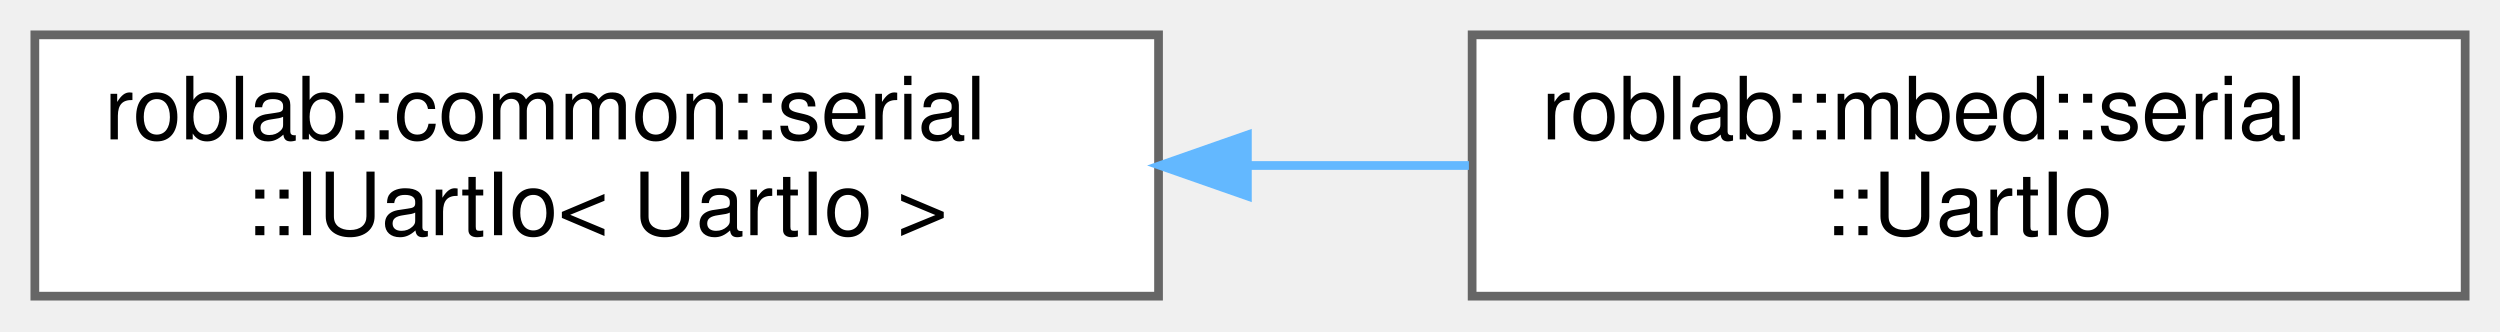
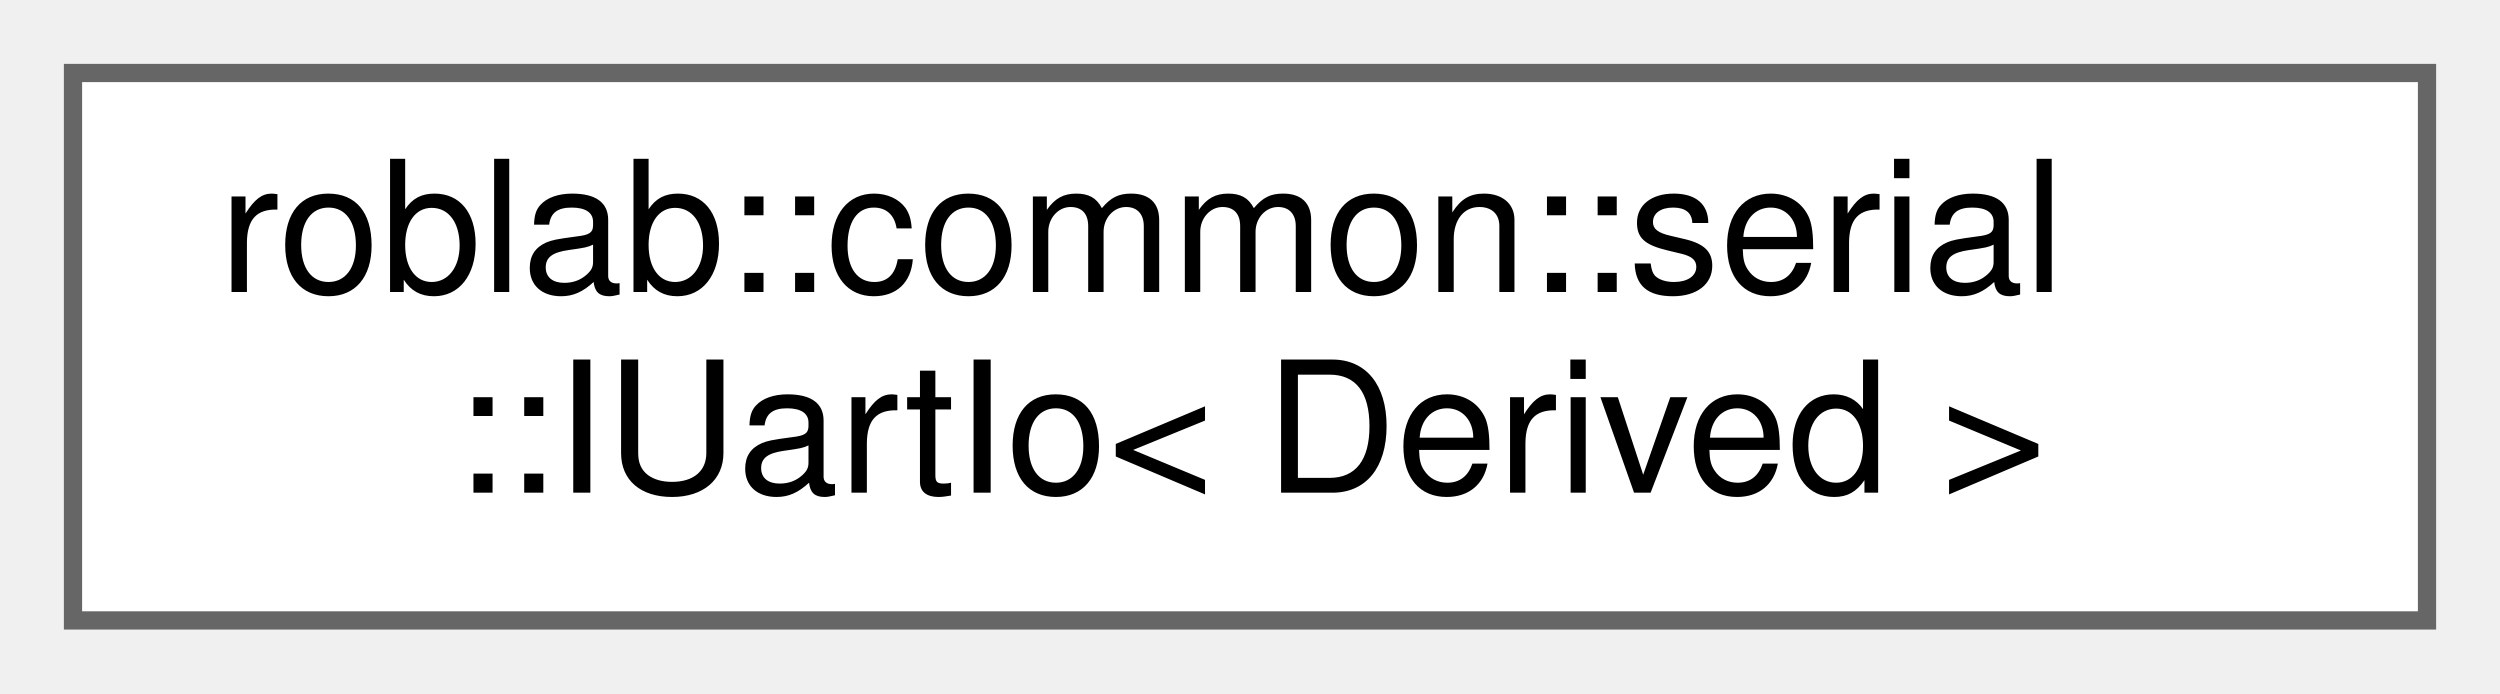
- <svg xmlns="http://www.w3.org/2000/svg" xmlns:xlink="http://www.w3.org/1999/xlink" width="287pt" height="38pt" viewBox="0.00 0.00 287.00 38.00">
+ <svg xmlns="http://www.w3.org/2000/svg" xmlns:xlink="http://www.w3.org/1999/xlink" width="137pt" height="38pt" viewBox="0.00 0.00 137.00 38.00">
  <g id="graph0" class="graph" transform="scale(1 1) rotate(0) translate(4 34)">
    <g id="node1" class="node">
      <g id="a_node1">
-         <a xlink:href="classroblab_1_1common_1_1serial_1_1_i_uart_io.html" target="_top" xlink:title=" ">
+         <a xlink:href="classroblab_1_1common_1_1serial_1_1_i_uart_io.html" target="_top" xlink:title="Uart通信IOのインターフェース">
          <polygon fill="white" stroke="#666666" points="129,-30 0,-30 0,0 129,0 129,-30" />
          <text text-anchor="start" x="8" y="-18" font-family="Helvetica,sans-Serif" font-size="10.00">roblab::common::serial</text>
-           <text text-anchor="middle" x="64.5" y="-7" font-family="Helvetica,sans-Serif" font-size="10.00">::IUartIo&lt; UartIo &gt;</text>
+           <text text-anchor="middle" x="64.5" y="-7" font-family="Helvetica,sans-Serif" font-size="10.00">::IUartIo&lt; Derived &gt;</text>
        </a>
      </g>
    </g>
-     <g id="node2" class="node">
-       <g id="a_node2">
-         <a xlink:href="classroblab_1_1mbed_1_1serial_1_1_uart_io.html" target="_top" xlink:title="mbedのUartシリアル通信IOクラス">
-           <polygon fill="white" stroke="#666666" points="279,-30 165,-30 165,0 279,0 279,-30" />
-           <text text-anchor="start" x="173" y="-18" font-family="Helvetica,sans-Serif" font-size="10.00">roblab::mbed::serial</text>
-           <text text-anchor="middle" x="222" y="-7" font-family="Helvetica,sans-Serif" font-size="10.00">::UartIo</text>
-         </a>
-       </g>
-     </g>
-     <g id="edge1" class="edge">
-       <path fill="none" stroke="#63b8ff" d="M139.46,-15C147.93,-15 156.45,-15 164.63,-15" />
-       <polygon fill="#63b8ff" stroke="#63b8ff" points="139.2,-11.5 129.2,-15 139.2,-18.5 139.2,-11.5" />
-     </g>
  </g>
</svg>
